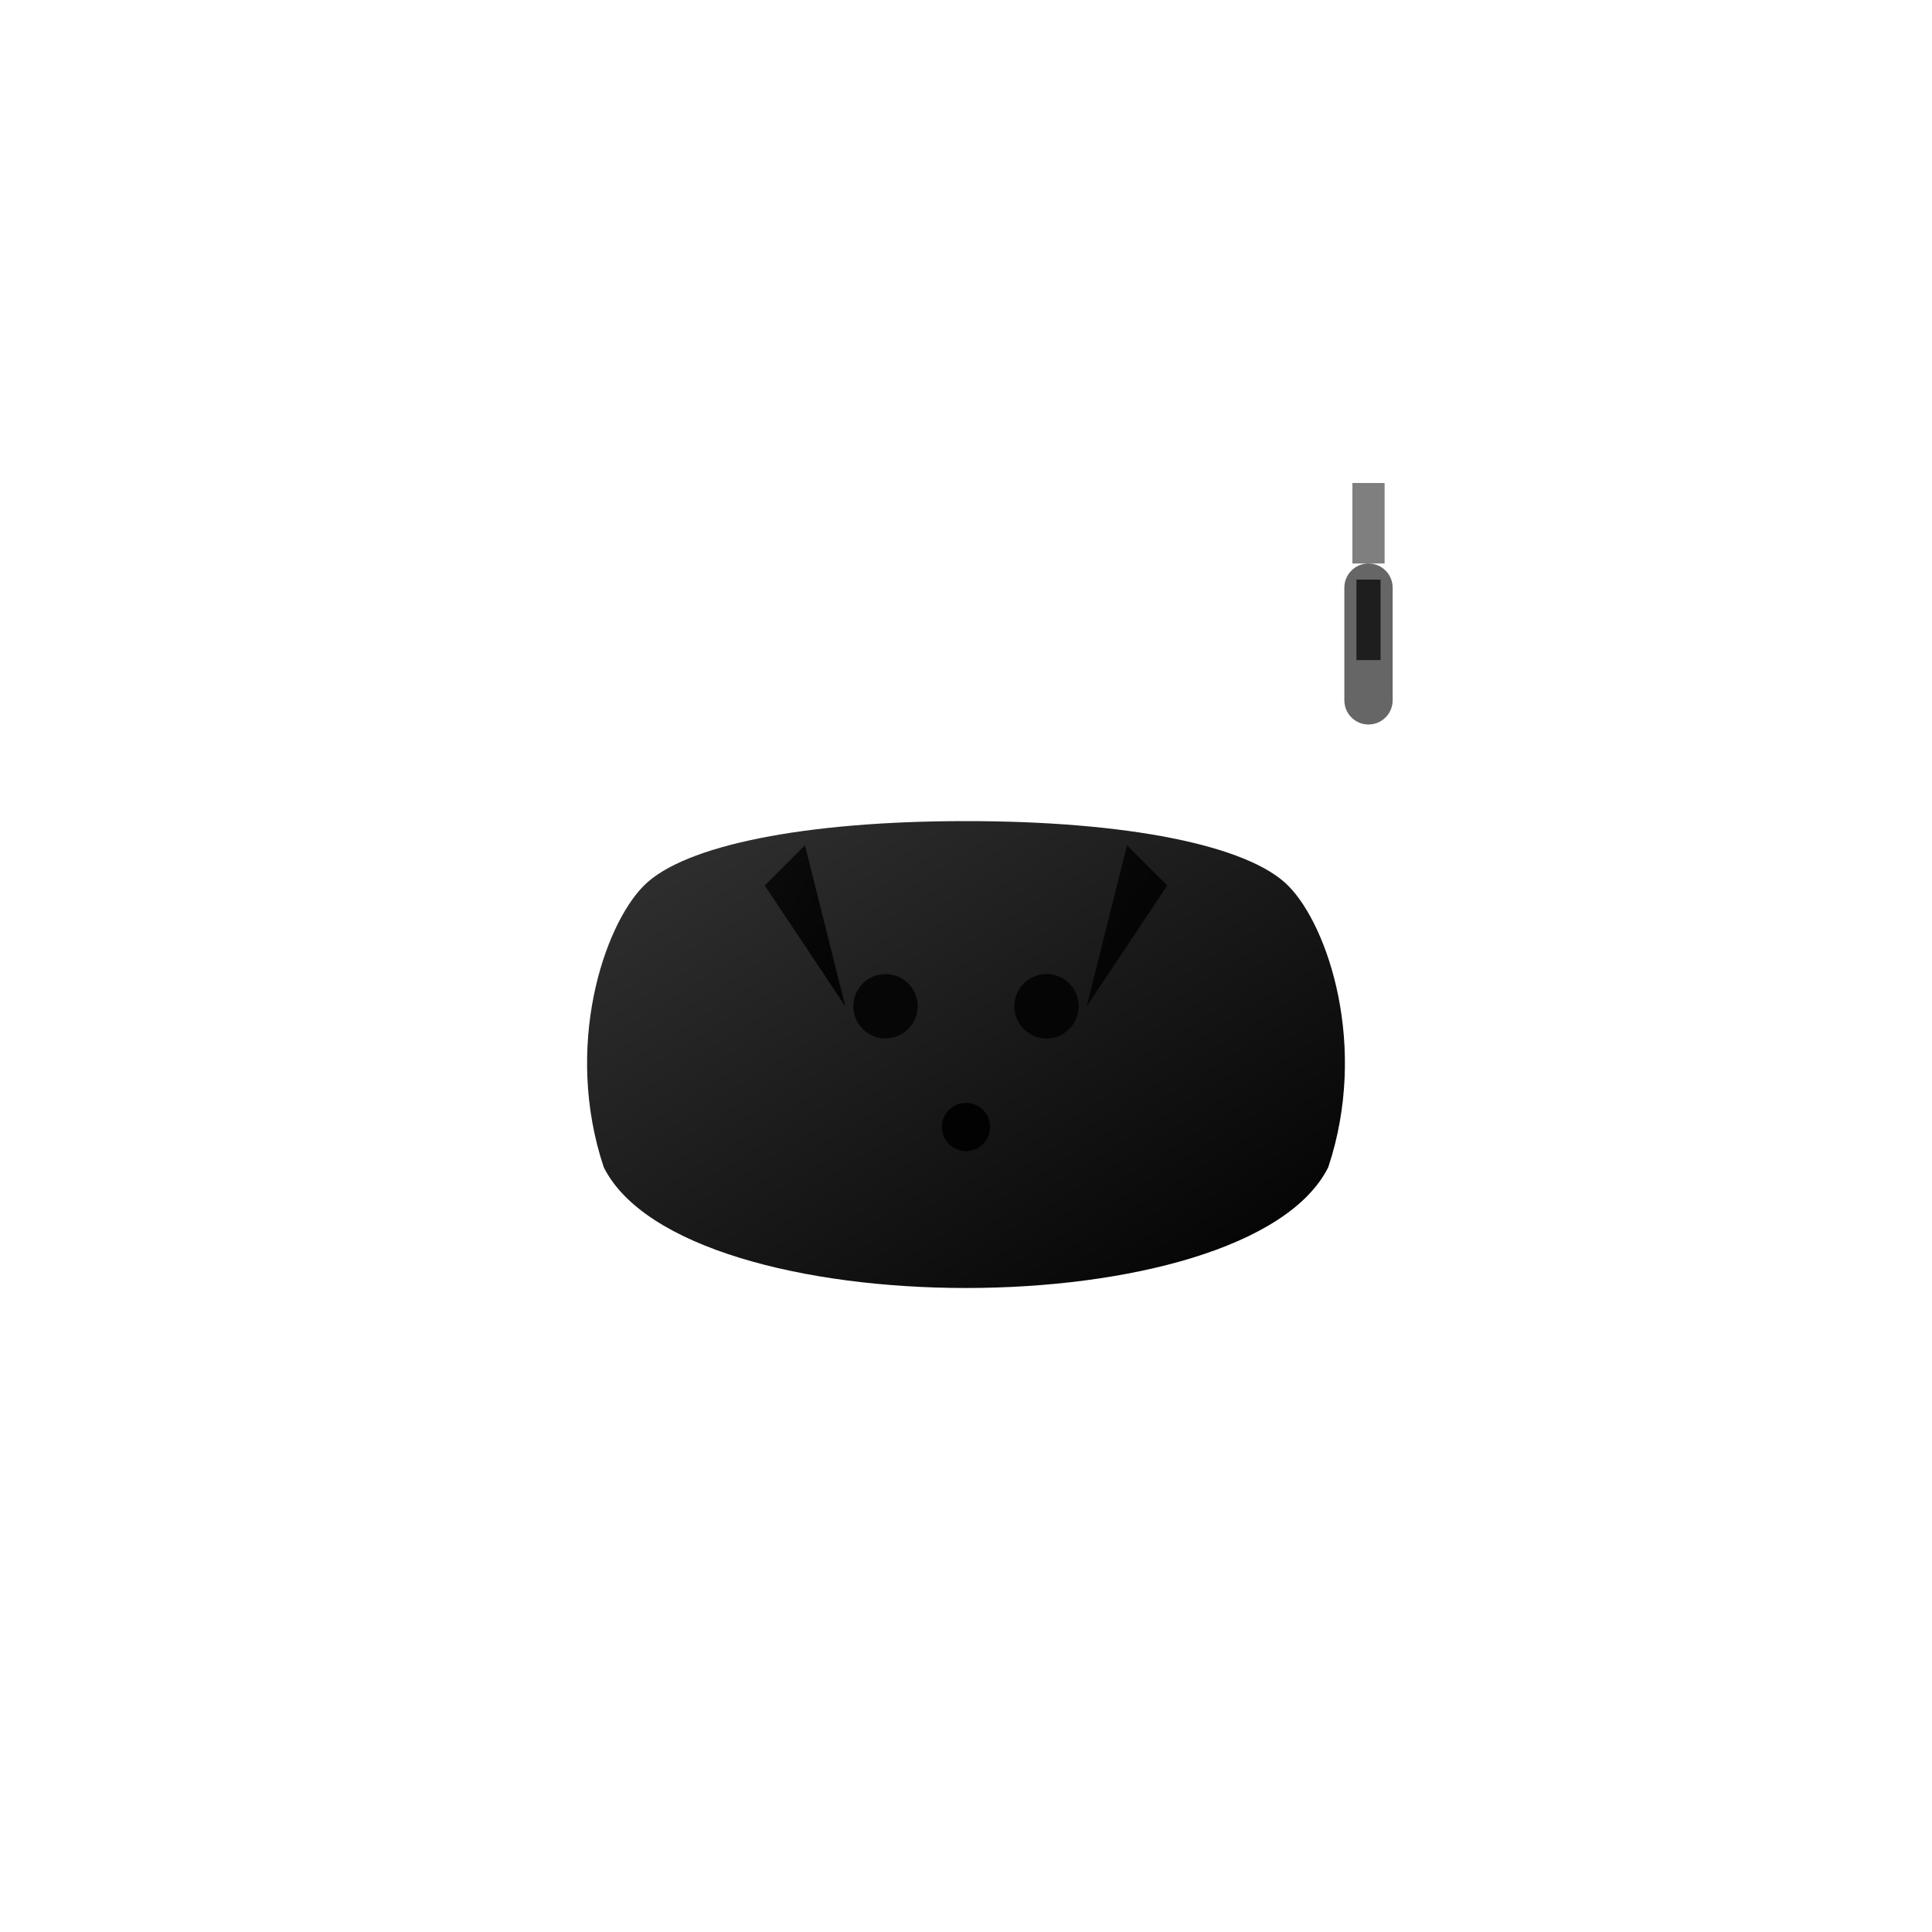
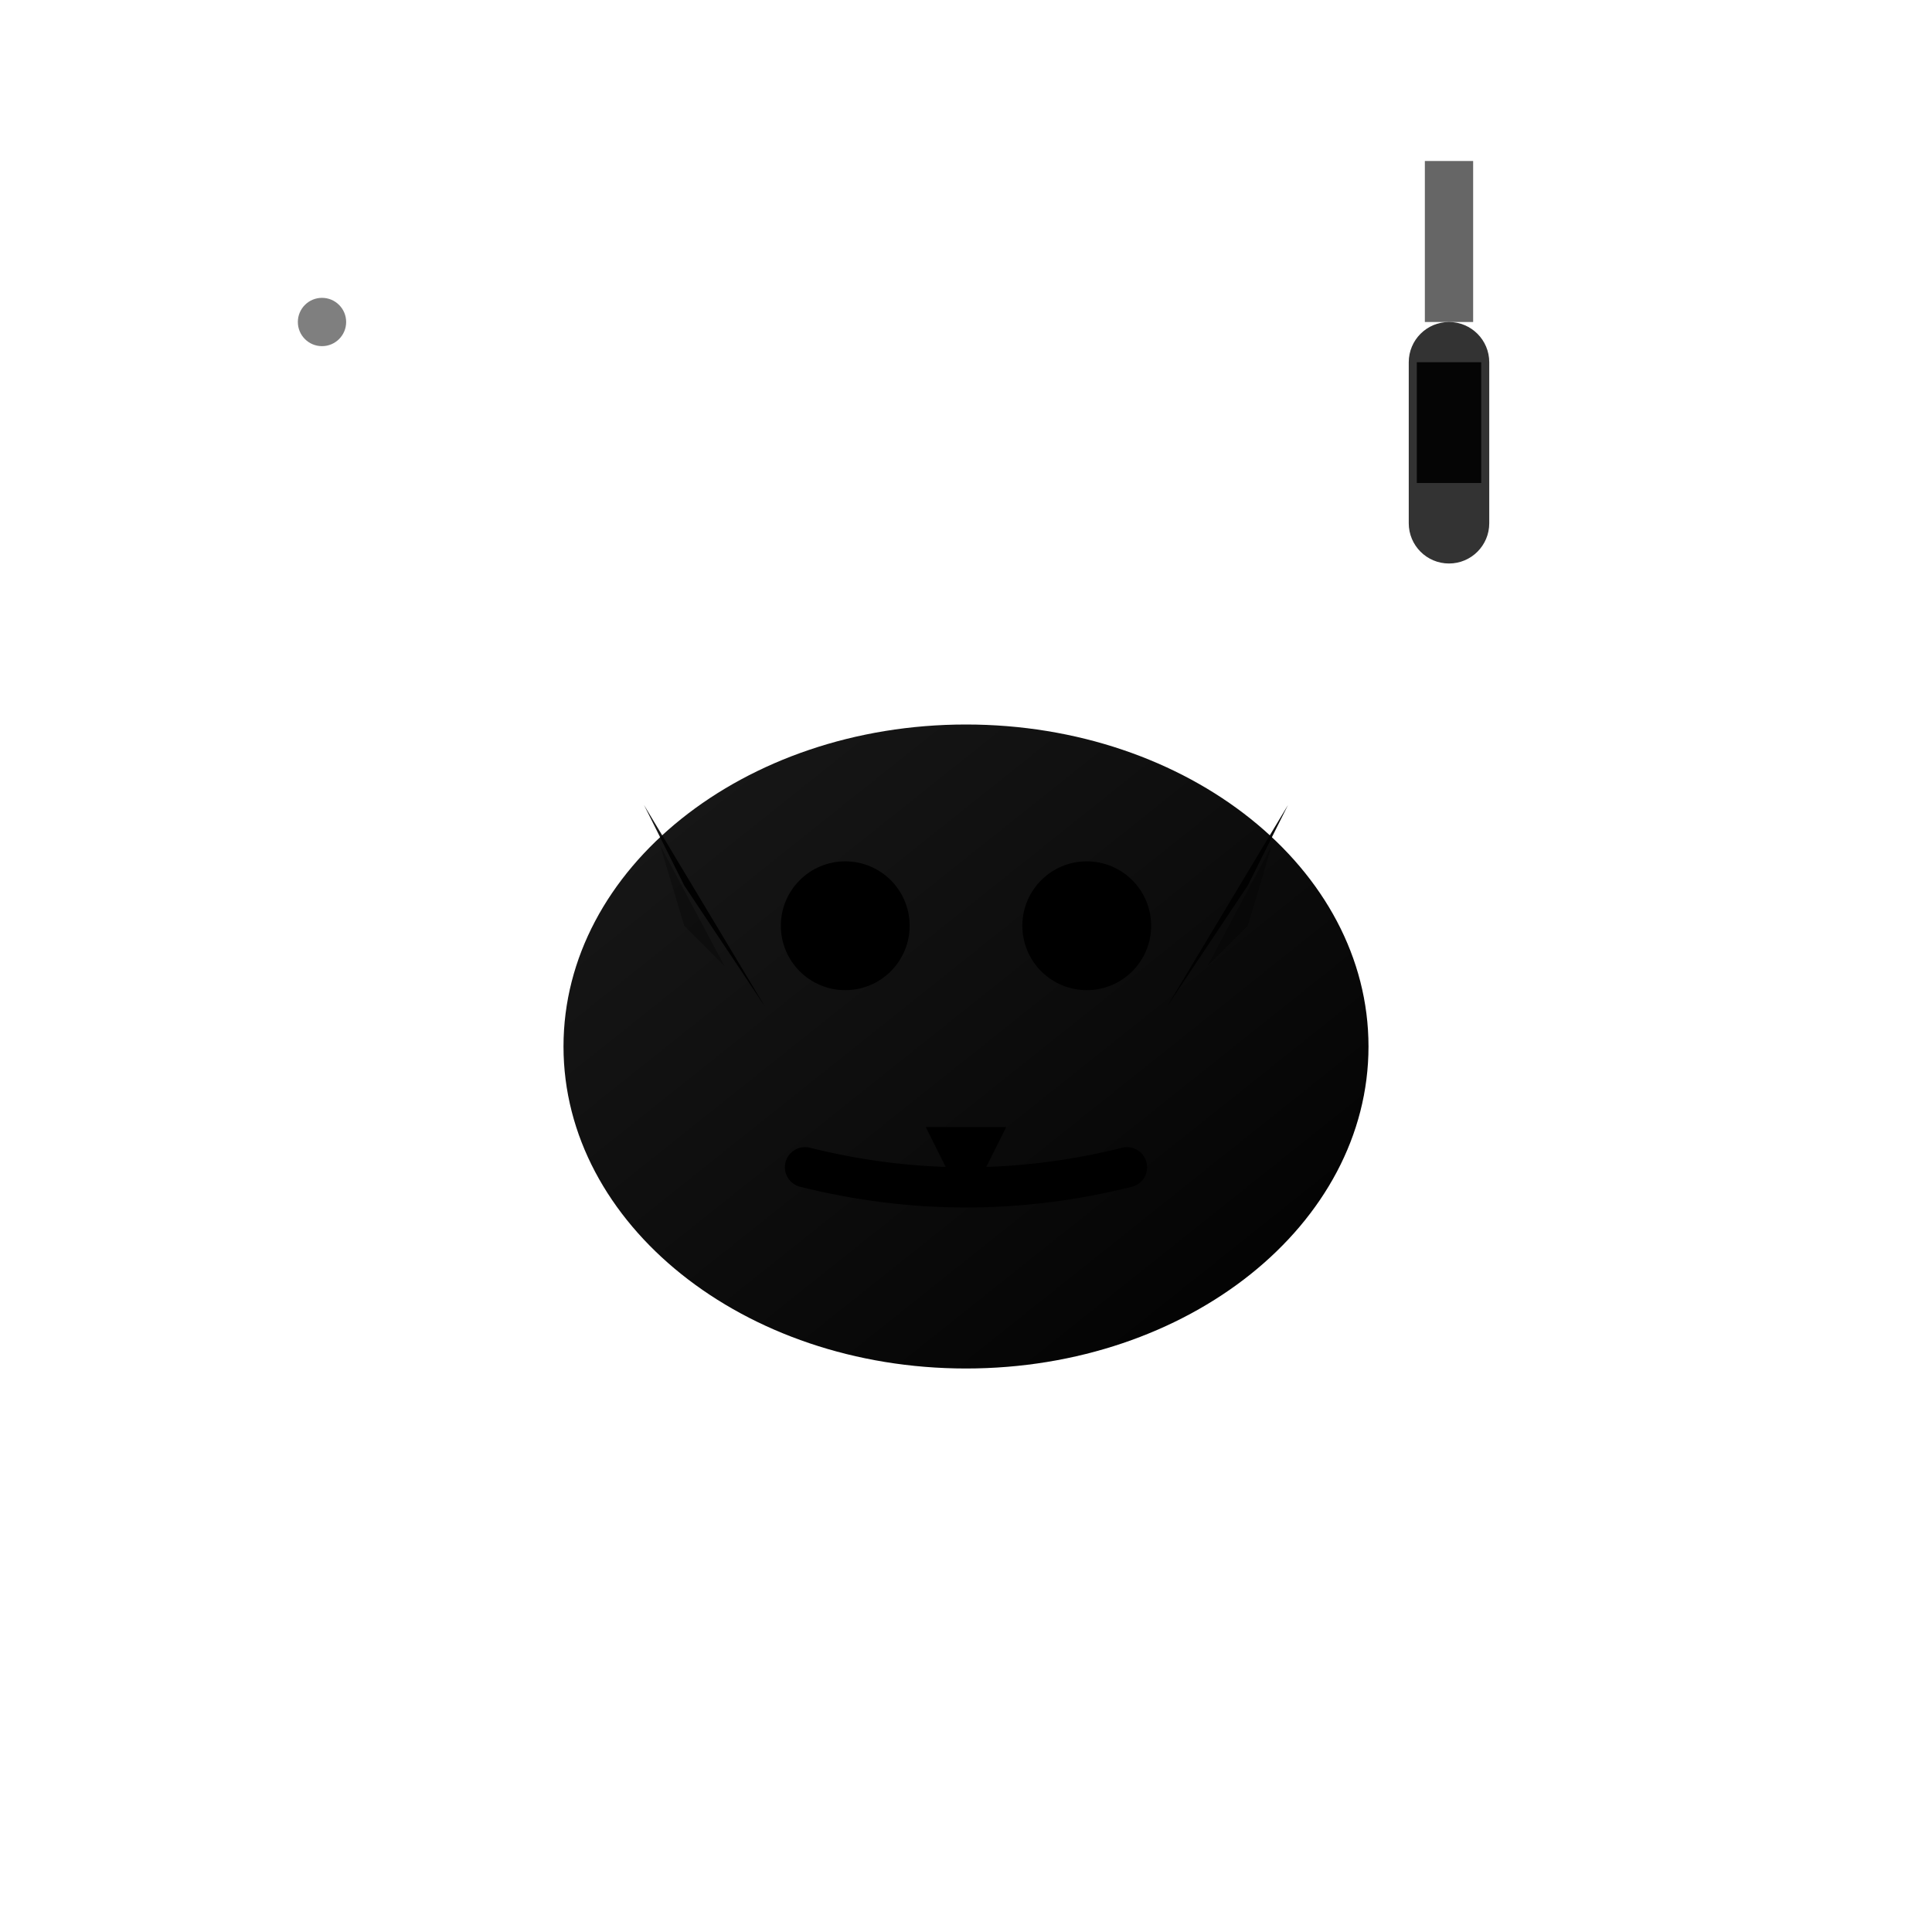
<svg xmlns="http://www.w3.org/2000/svg" viewBox="0 0 24 24">
  <defs>
    <linearGradient id="foxGrad" x1="0%" y1="0%" x2="100%" y2="100%">
-       <stop offset="0%" style="stop-color:currentColor;stop-opacity:0.8" />
+       <stop offset="0%" style="stop-color:currentColor;stop-opacity:0.9" />
      <stop offset="100%" style="stop-color:currentColor;stop-opacity:1" />
    </linearGradient>
  </defs>
-   <g transform="translate(12, 13)">
-     <path d="M-4,-2 C-4.5,-1.5 -5,0 -4.5,1.5 C-4,2.5 -2,3 0,3 C2,3 4,2.5 4.5,1.5 C5,0 4.5,-1.5 4,-2 C3.5,-2.5 2,-2.8 0,-2.8 C-2,-2.8 -3.5,-2.5 -4,-2 Z" fill="url(#foxGrad)" />
-     <polygon points="-2.5,-2 -1.5,-0.5 -2,-2.5" fill="url(#foxGrad)" opacity="0.9" />
-     <polygon points="2.5,-2 1.5,-0.5 2,-2.5" fill="url(#foxGrad)" opacity="0.9" />
-     <circle cx="-1" cy="-0.5" r="0.4" fill="currentColor" opacity="0.8" />
-     <circle cx="1" cy="-0.5" r="0.4" fill="currentColor" opacity="0.8" />
-     <circle cx="0" cy="1" r="0.3" fill="currentColor" opacity="0.9" />
+   <g transform="translate(12, 12)">
+     <ellipse cx="0" cy="1" rx="5" ry="4" fill="url(#foxGrad)" />
+     <polygon points="-4,-2 -2.5,0.5 -3.5,-1" fill="url(#foxGrad)" />
+     <polygon points="4,-2 2.5,0.5 3.5,-1" fill="url(#foxGrad)" />
+     <polygon points="-3.8,-1.5 -3,0 -3.5,-0.5" fill="currentColor" opacity="0.3" />
+     <polygon points="3.8,-1.5 3,0 3.5,-0.5" fill="currentColor" opacity="0.3" />
+     <circle cx="-1.5" cy="-0.5" r="0.8" fill="currentColor" />
+     <circle cx="1.5" cy="-0.5" r="0.8" fill="currentColor" />
+     <polygon points="-0.5,2 0.5,2 0,3" fill="currentColor" />
+     <path d="M-2,2.5 Q0,3 2,2.5" fill="none" stroke="currentColor" stroke-width="0.5" stroke-linecap="round" />
  </g>
-   <g transform="translate(17, 8)">
-     <rect x="-0.3" y="-1" width="0.6" height="2" rx="0.3" fill="currentColor" opacity="0.6" />
-     <rect x="-0.2" y="-2" width="0.4" height="1" fill="currentColor" opacity="0.5" />
-     <rect x="-0.15" y="-0.8" width="0.3" height="1" fill="currentColor" opacity="0.7" />
+   <g transform="translate(18, 6)">
+     <rect x="-0.5" y="-2" width="1" height="3" rx="0.5" fill="currentColor" opacity="0.8" />
+     <rect x="-0.3" y="-4" width="0.6" height="2" fill="currentColor" opacity="0.6" />
+     <rect x="-0.4" y="-1.5" width="0.8" height="1.5" fill="currentColor" opacity="0.9" />
  </g>
+   <circle cx="4" cy="4" r="0.3" fill="currentColor" opacity="0.5" />
</svg>
